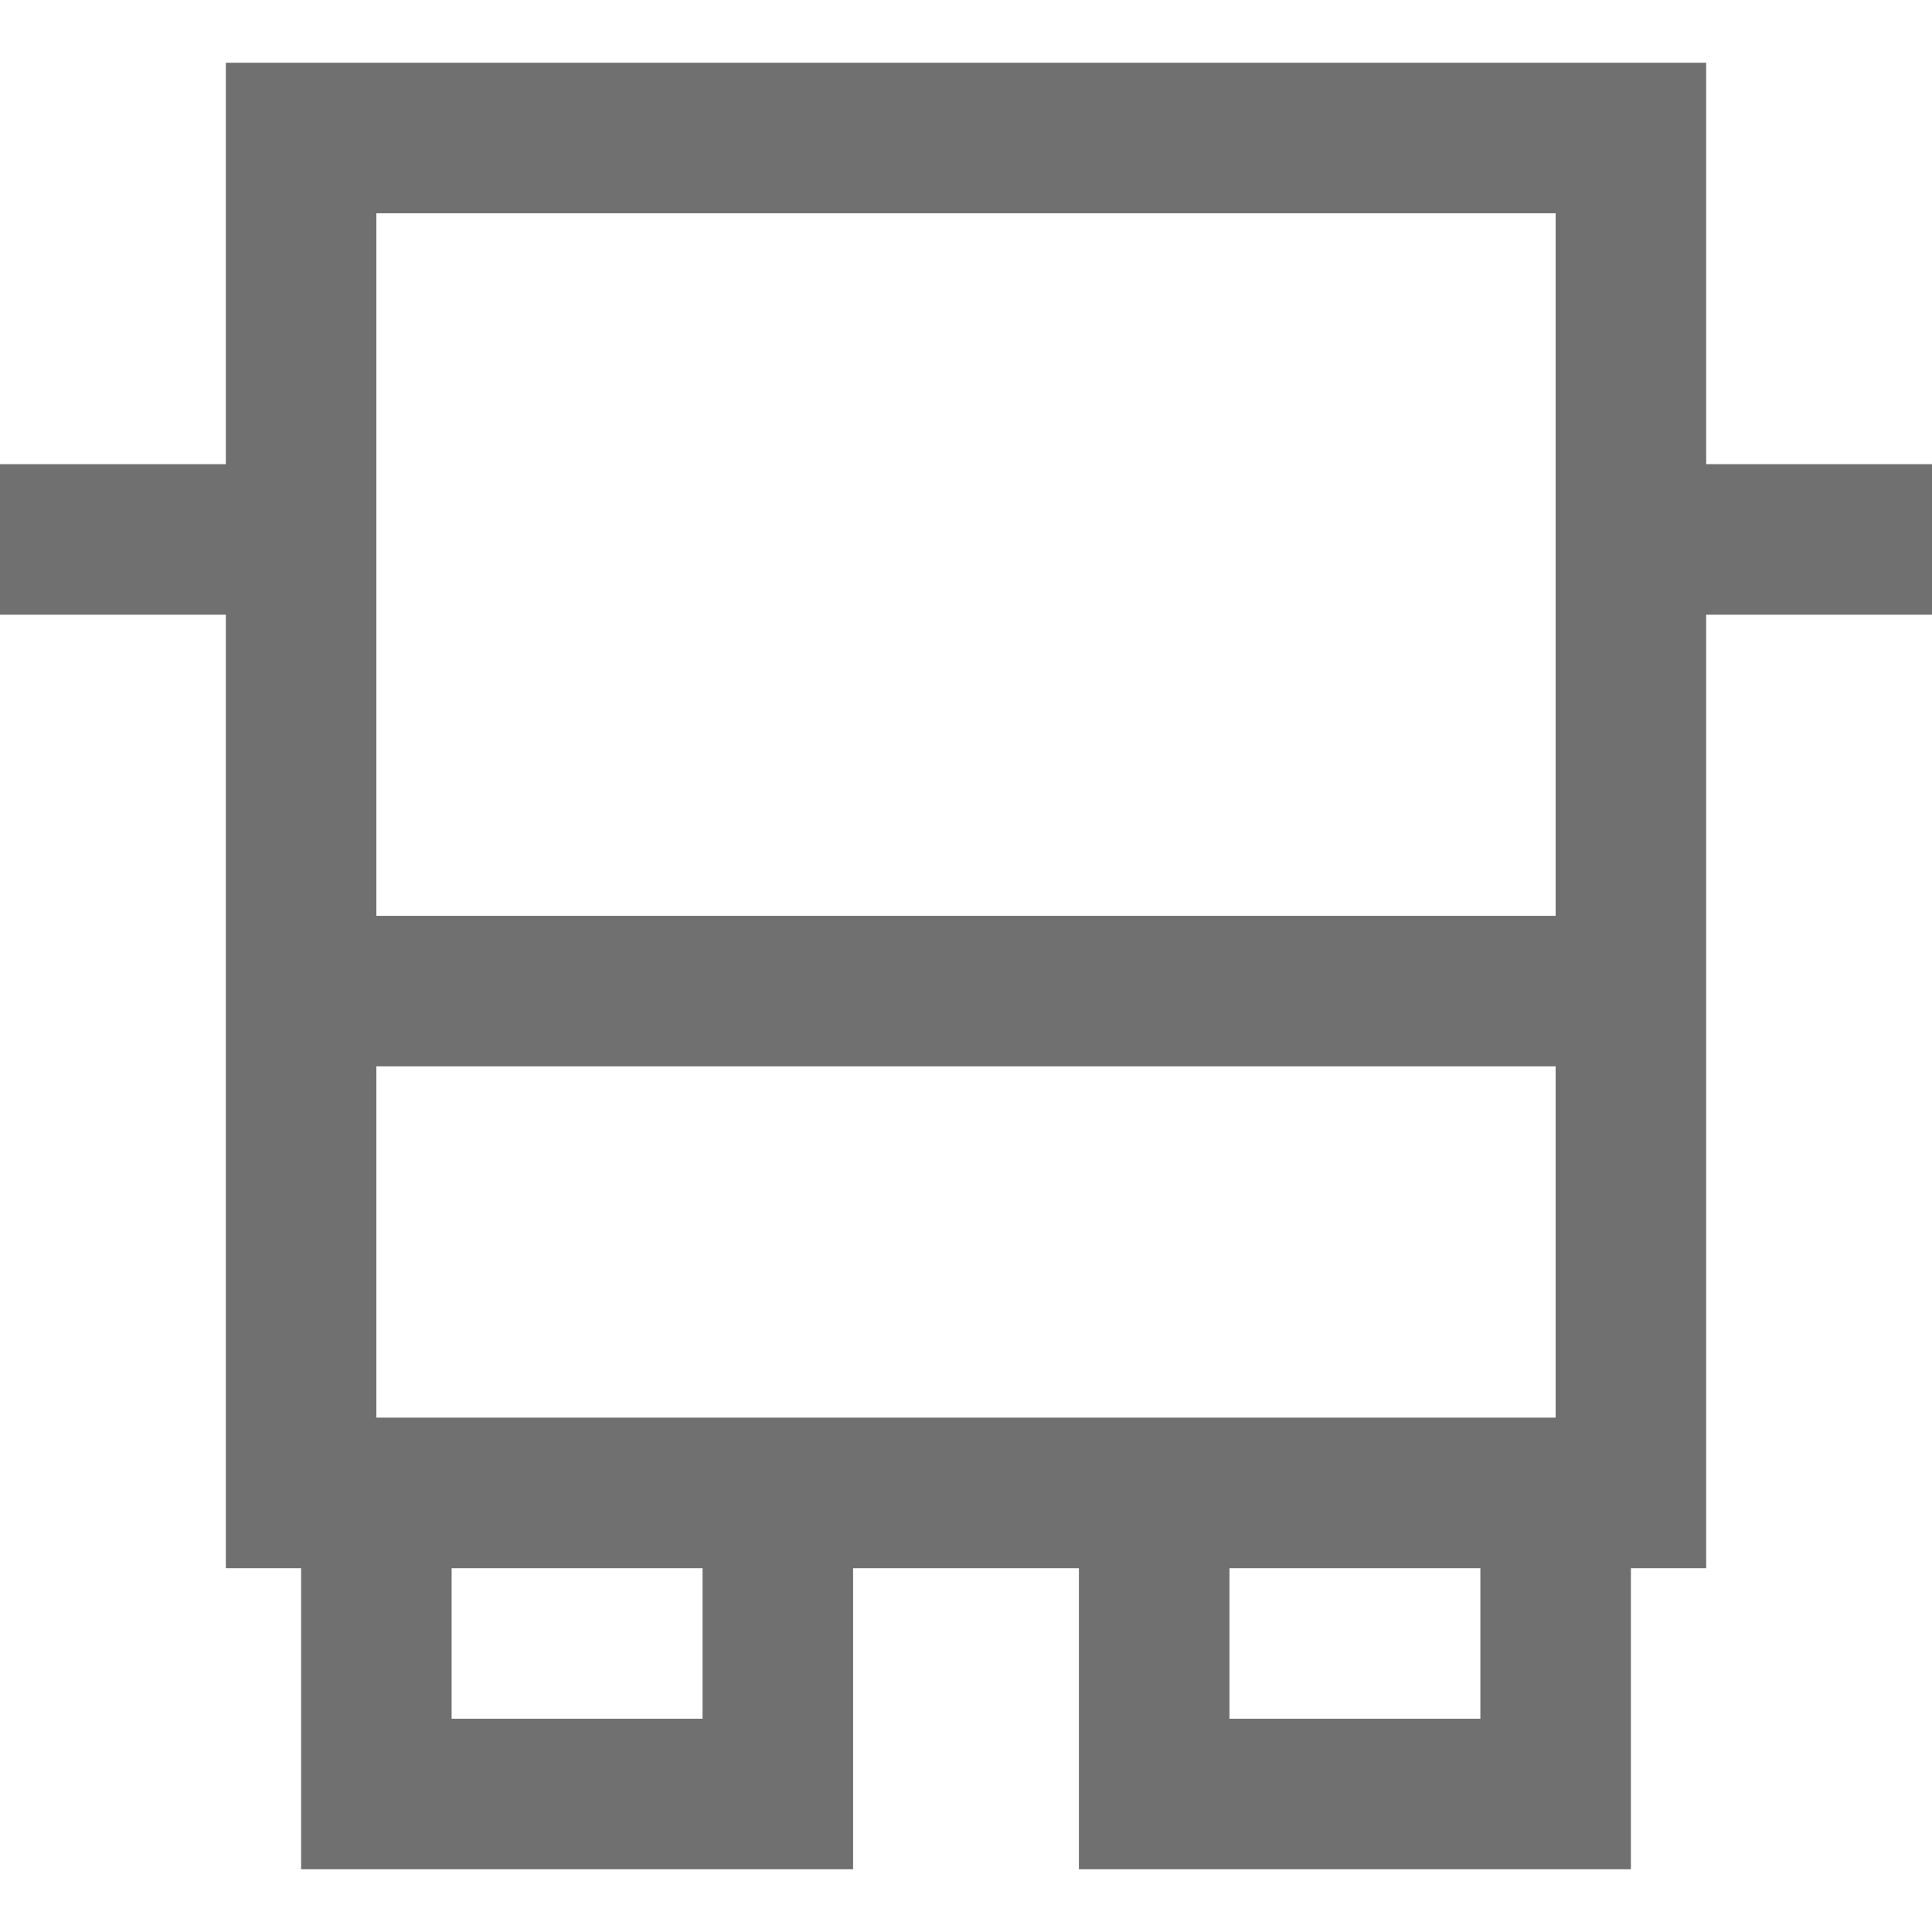
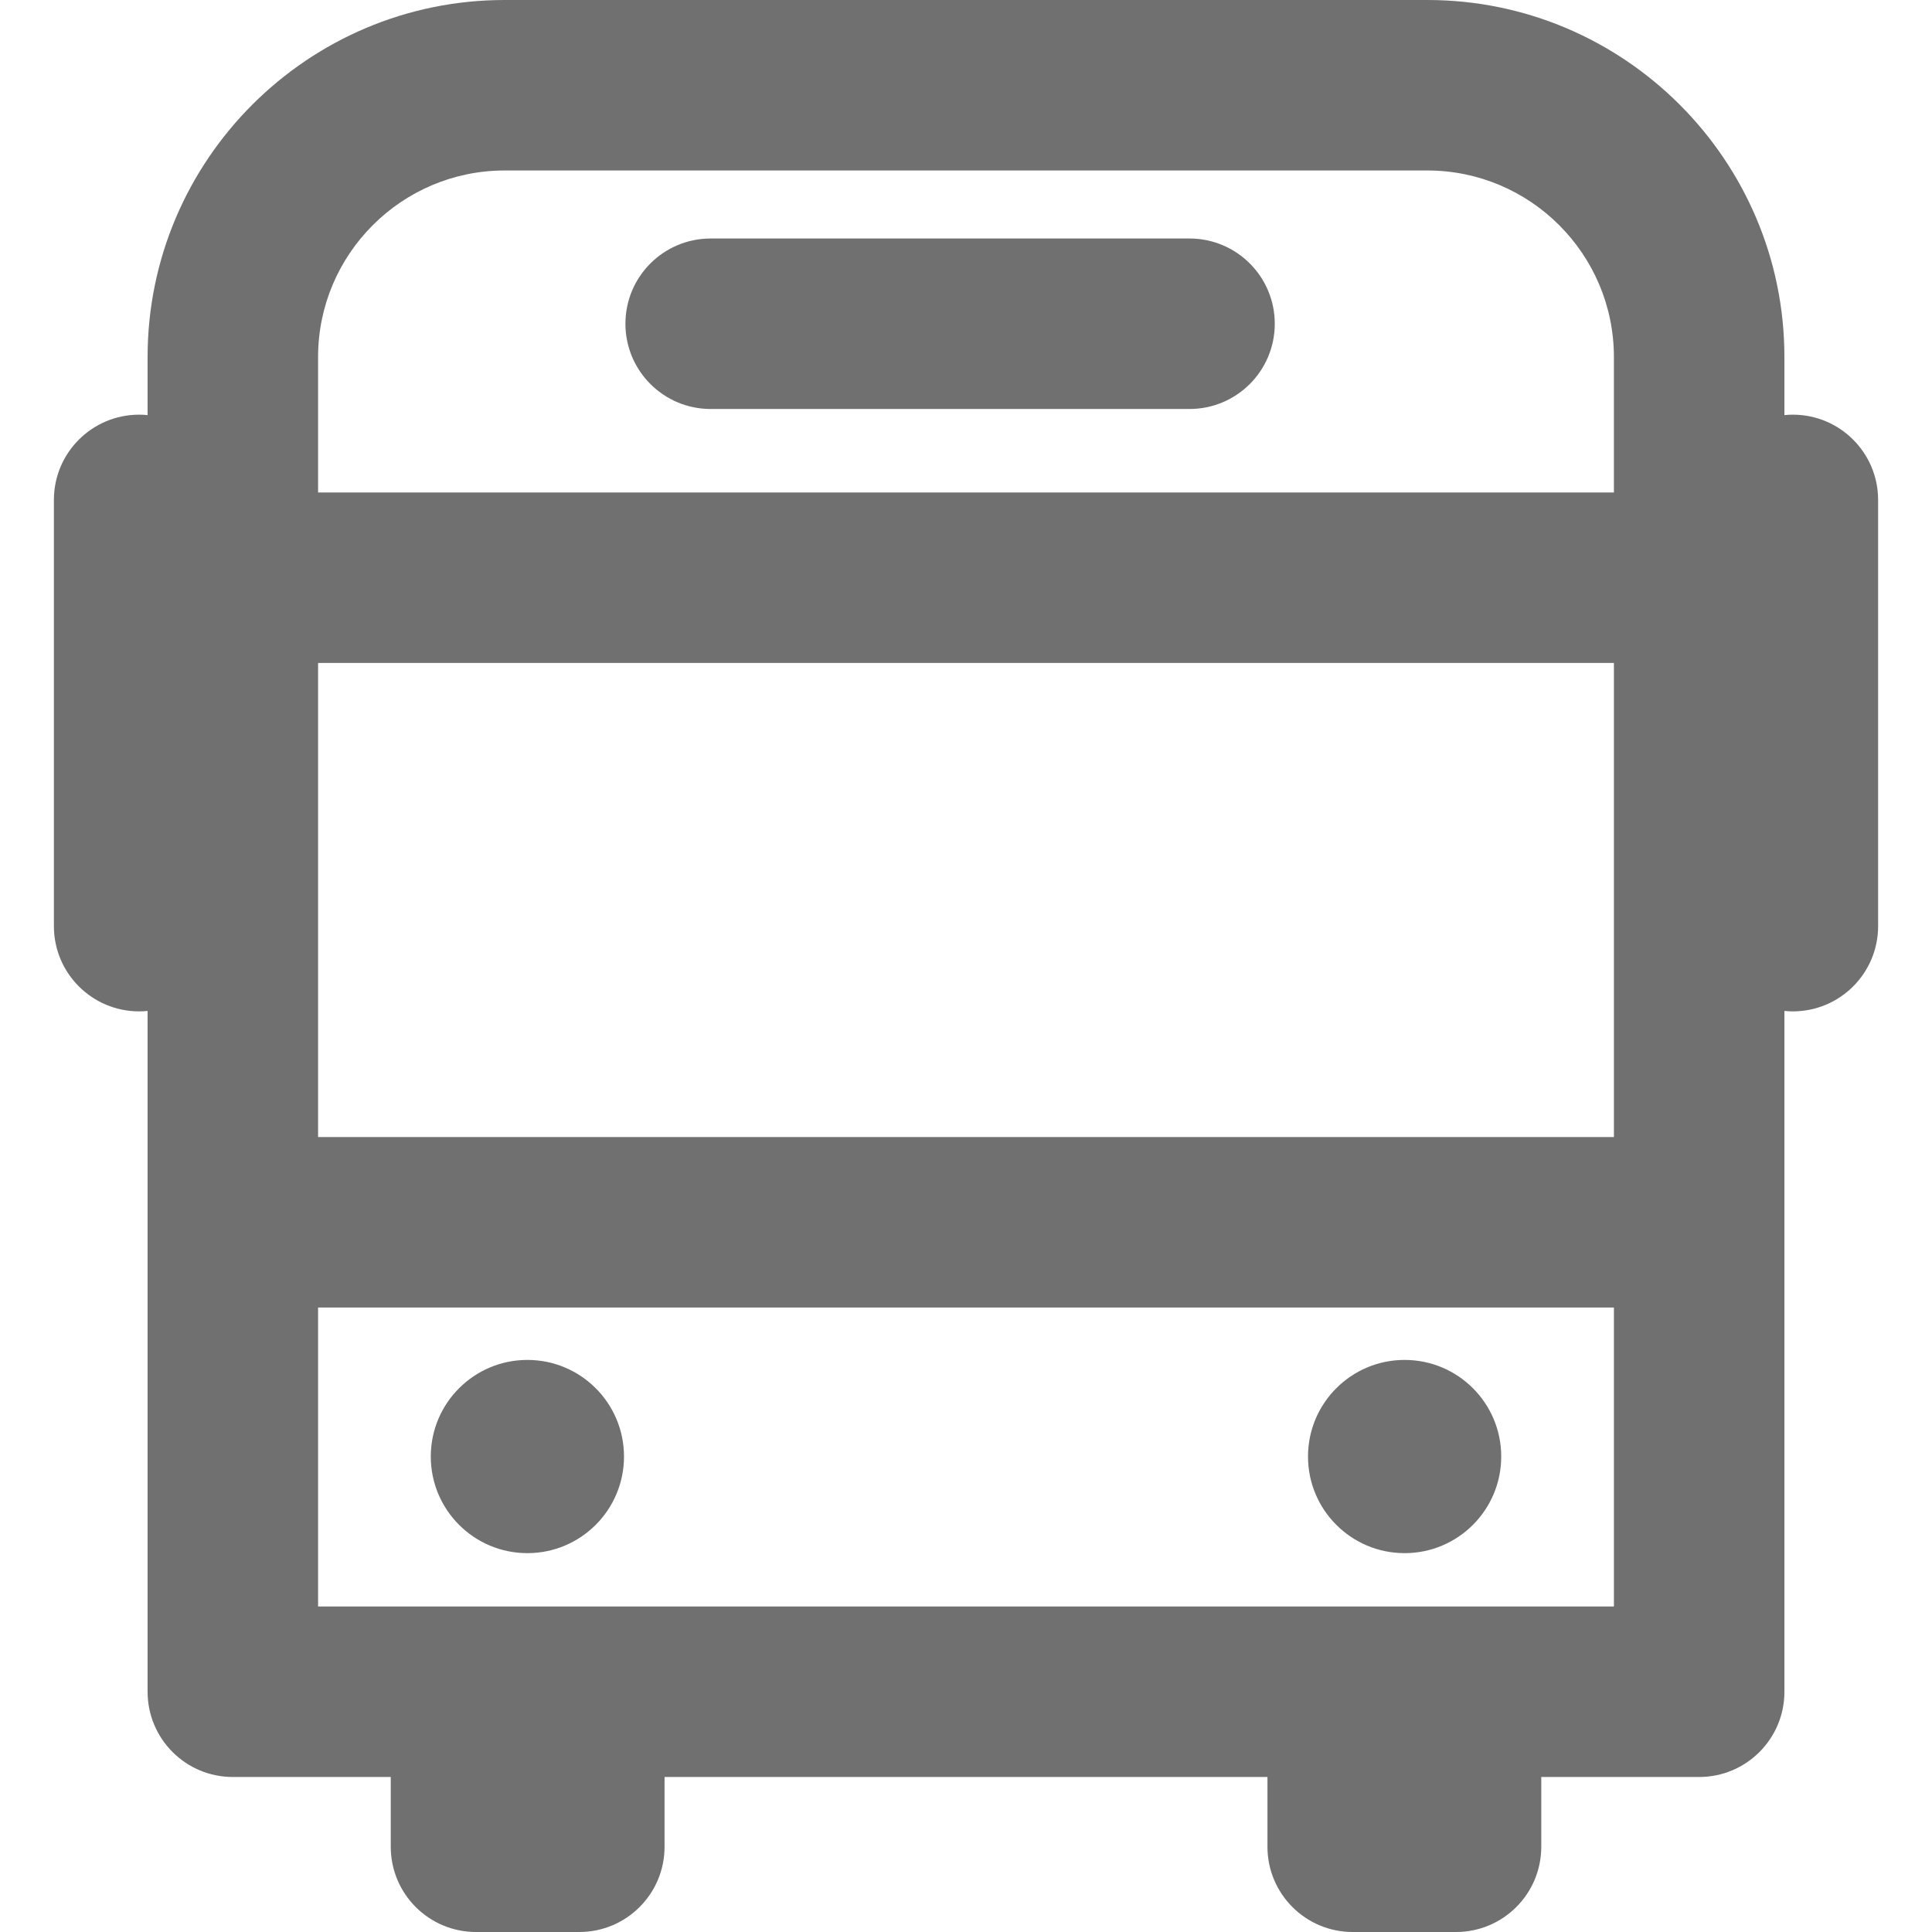
- <svg xmlns="http://www.w3.org/2000/svg" version="1.1" viewBox="0 0 385 385" enable-background="new 0 0 385 385" fill="#707070">
-   <path d="m385,92.5h-45v-80h-295v80h-45v30h45v190h15v60h110v-60h45v60h110v-60h15v-190h45v-30zm-75-50v140h-235v-140h235zm-170,300h-50v-30h50v30zm30-60h-95v-70h235v70h-95-45zm125,60h-50v-30h50v30z" />
+ <svg xmlns="http://www.w3.org/2000/svg" version="1.1" id="Capa_1" x="0px" y="0px" fill="#707070" viewBox="0 0 169.984 169.984" style="enable-background:new 0 0 169.984 169.984;" xml:space="preserve">
+   <g>
+     <circle cx="46.402" cy="128.151" r="8.5" />
+     <circle cx="123.583" cy="128.151" r="8.5" />
+     <path d="M62.527,35.984h42.132c4.143,0,7.5-3.358,7.5-7.5s-3.357-7.5-7.5-7.5H62.527c-4.143,0-7.5,3.358-7.5,7.5   S58.385,35.984,62.527,35.984z" />
+     <path d="M157.742,36.484c-0.251,0-0.499,0.013-0.744,0.038v-5.11C156.998,14.091,142.907,0,125.587,0H44.398   c-17.32,0-31.412,14.091-31.412,31.412v5.11c-0.245-0.024-0.493-0.038-0.744-0.038c-4.143,0-7.5,3.358-7.5,7.5v37.5   c0,4.142,3.357,7.5,7.5,7.5c0.251,0,0.499-0.013,0.744-0.038v59.9c0,4.142,3.357,7.5,7.5,7.5H34.38v6.138   c0,4.142,3.357,7.5,7.5,7.5h9.09c4.143,0,7.5-3.358,7.5-7.5v-6.138h53.045v6.138c0,4.142,3.357,7.5,7.5,7.5h9.091   c4.143,0,7.5-3.358,7.5-7.5v-6.138h13.893c4.143,0,7.5-3.358,7.5-7.5v-59.9c0.245,0.024,0.493,0.038,0.744,0.038   c4.143,0,7.5-3.358,7.5-7.5v-37.5C165.242,39.842,161.885,36.484,157.742,36.484z M27.986,58.33h114.012v41.709H27.986V58.33z    M44.398,15h81.188c9.049,0,16.411,7.362,16.411,16.412V43.33H27.986V31.412C27.986,22.362,35.348,15,44.398,15z M27.986,141.346   v-26.307h114.012v26.307H27.986z" />
+   </g>
</svg>
